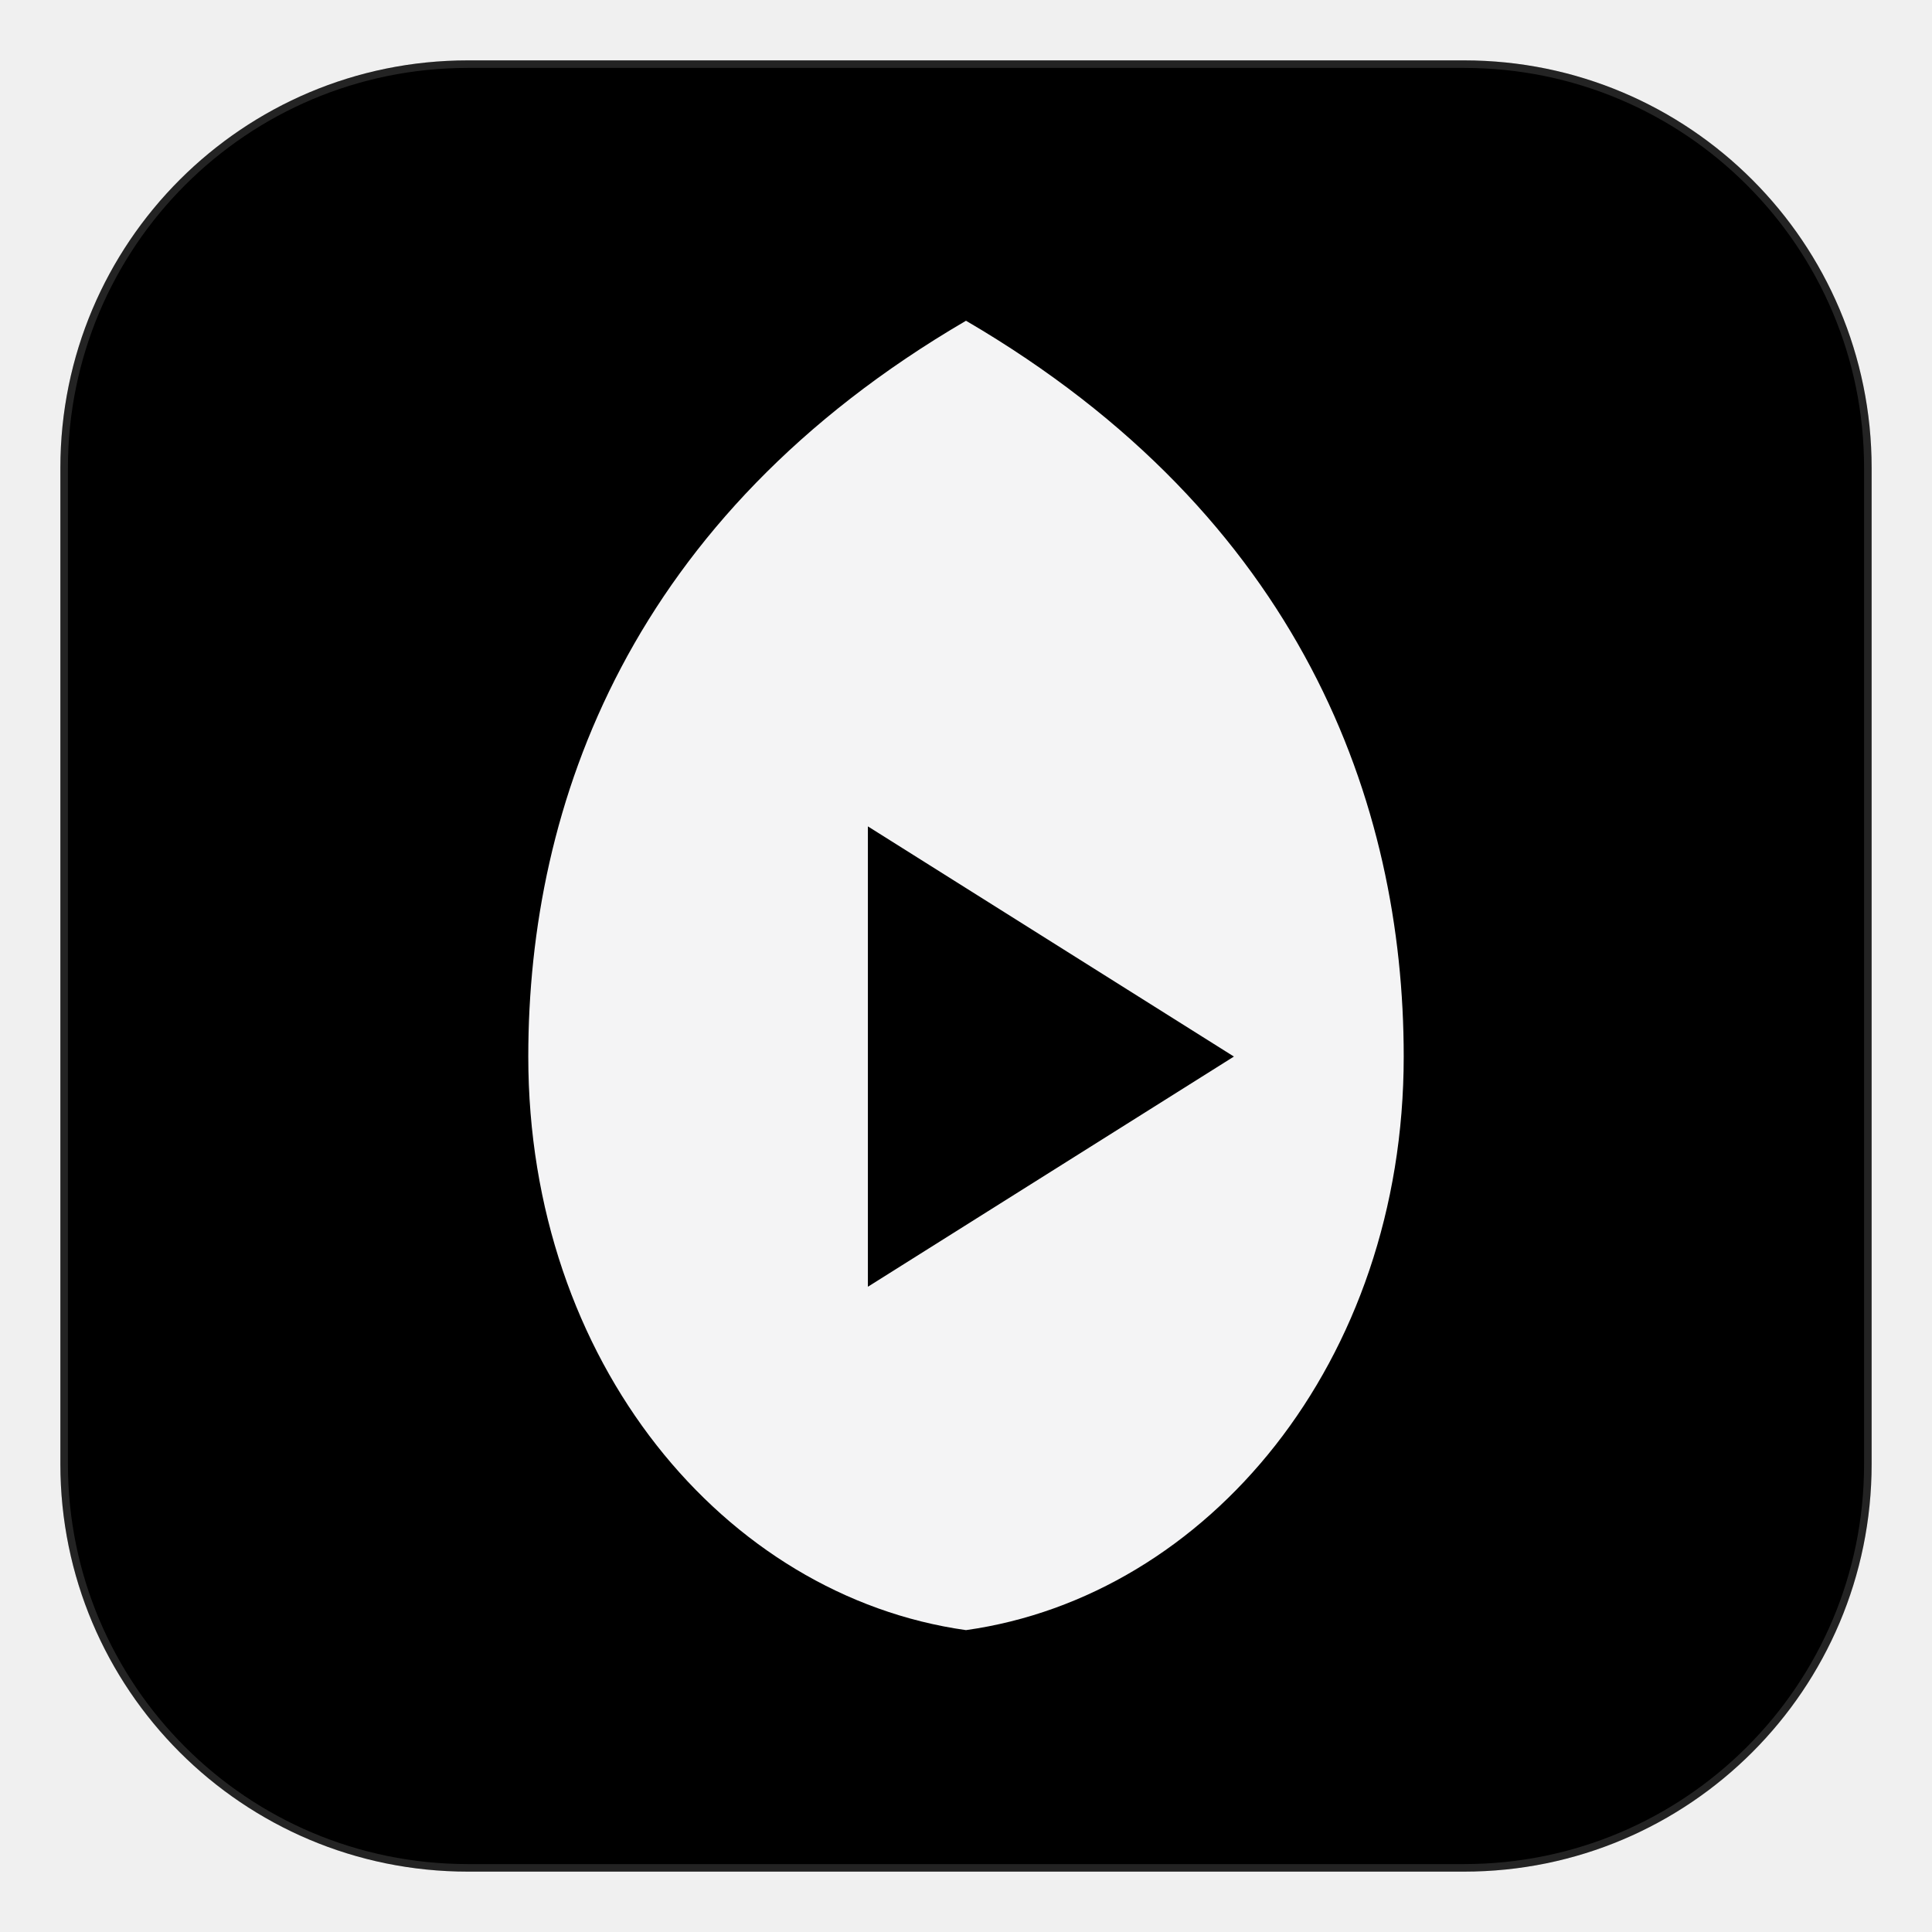
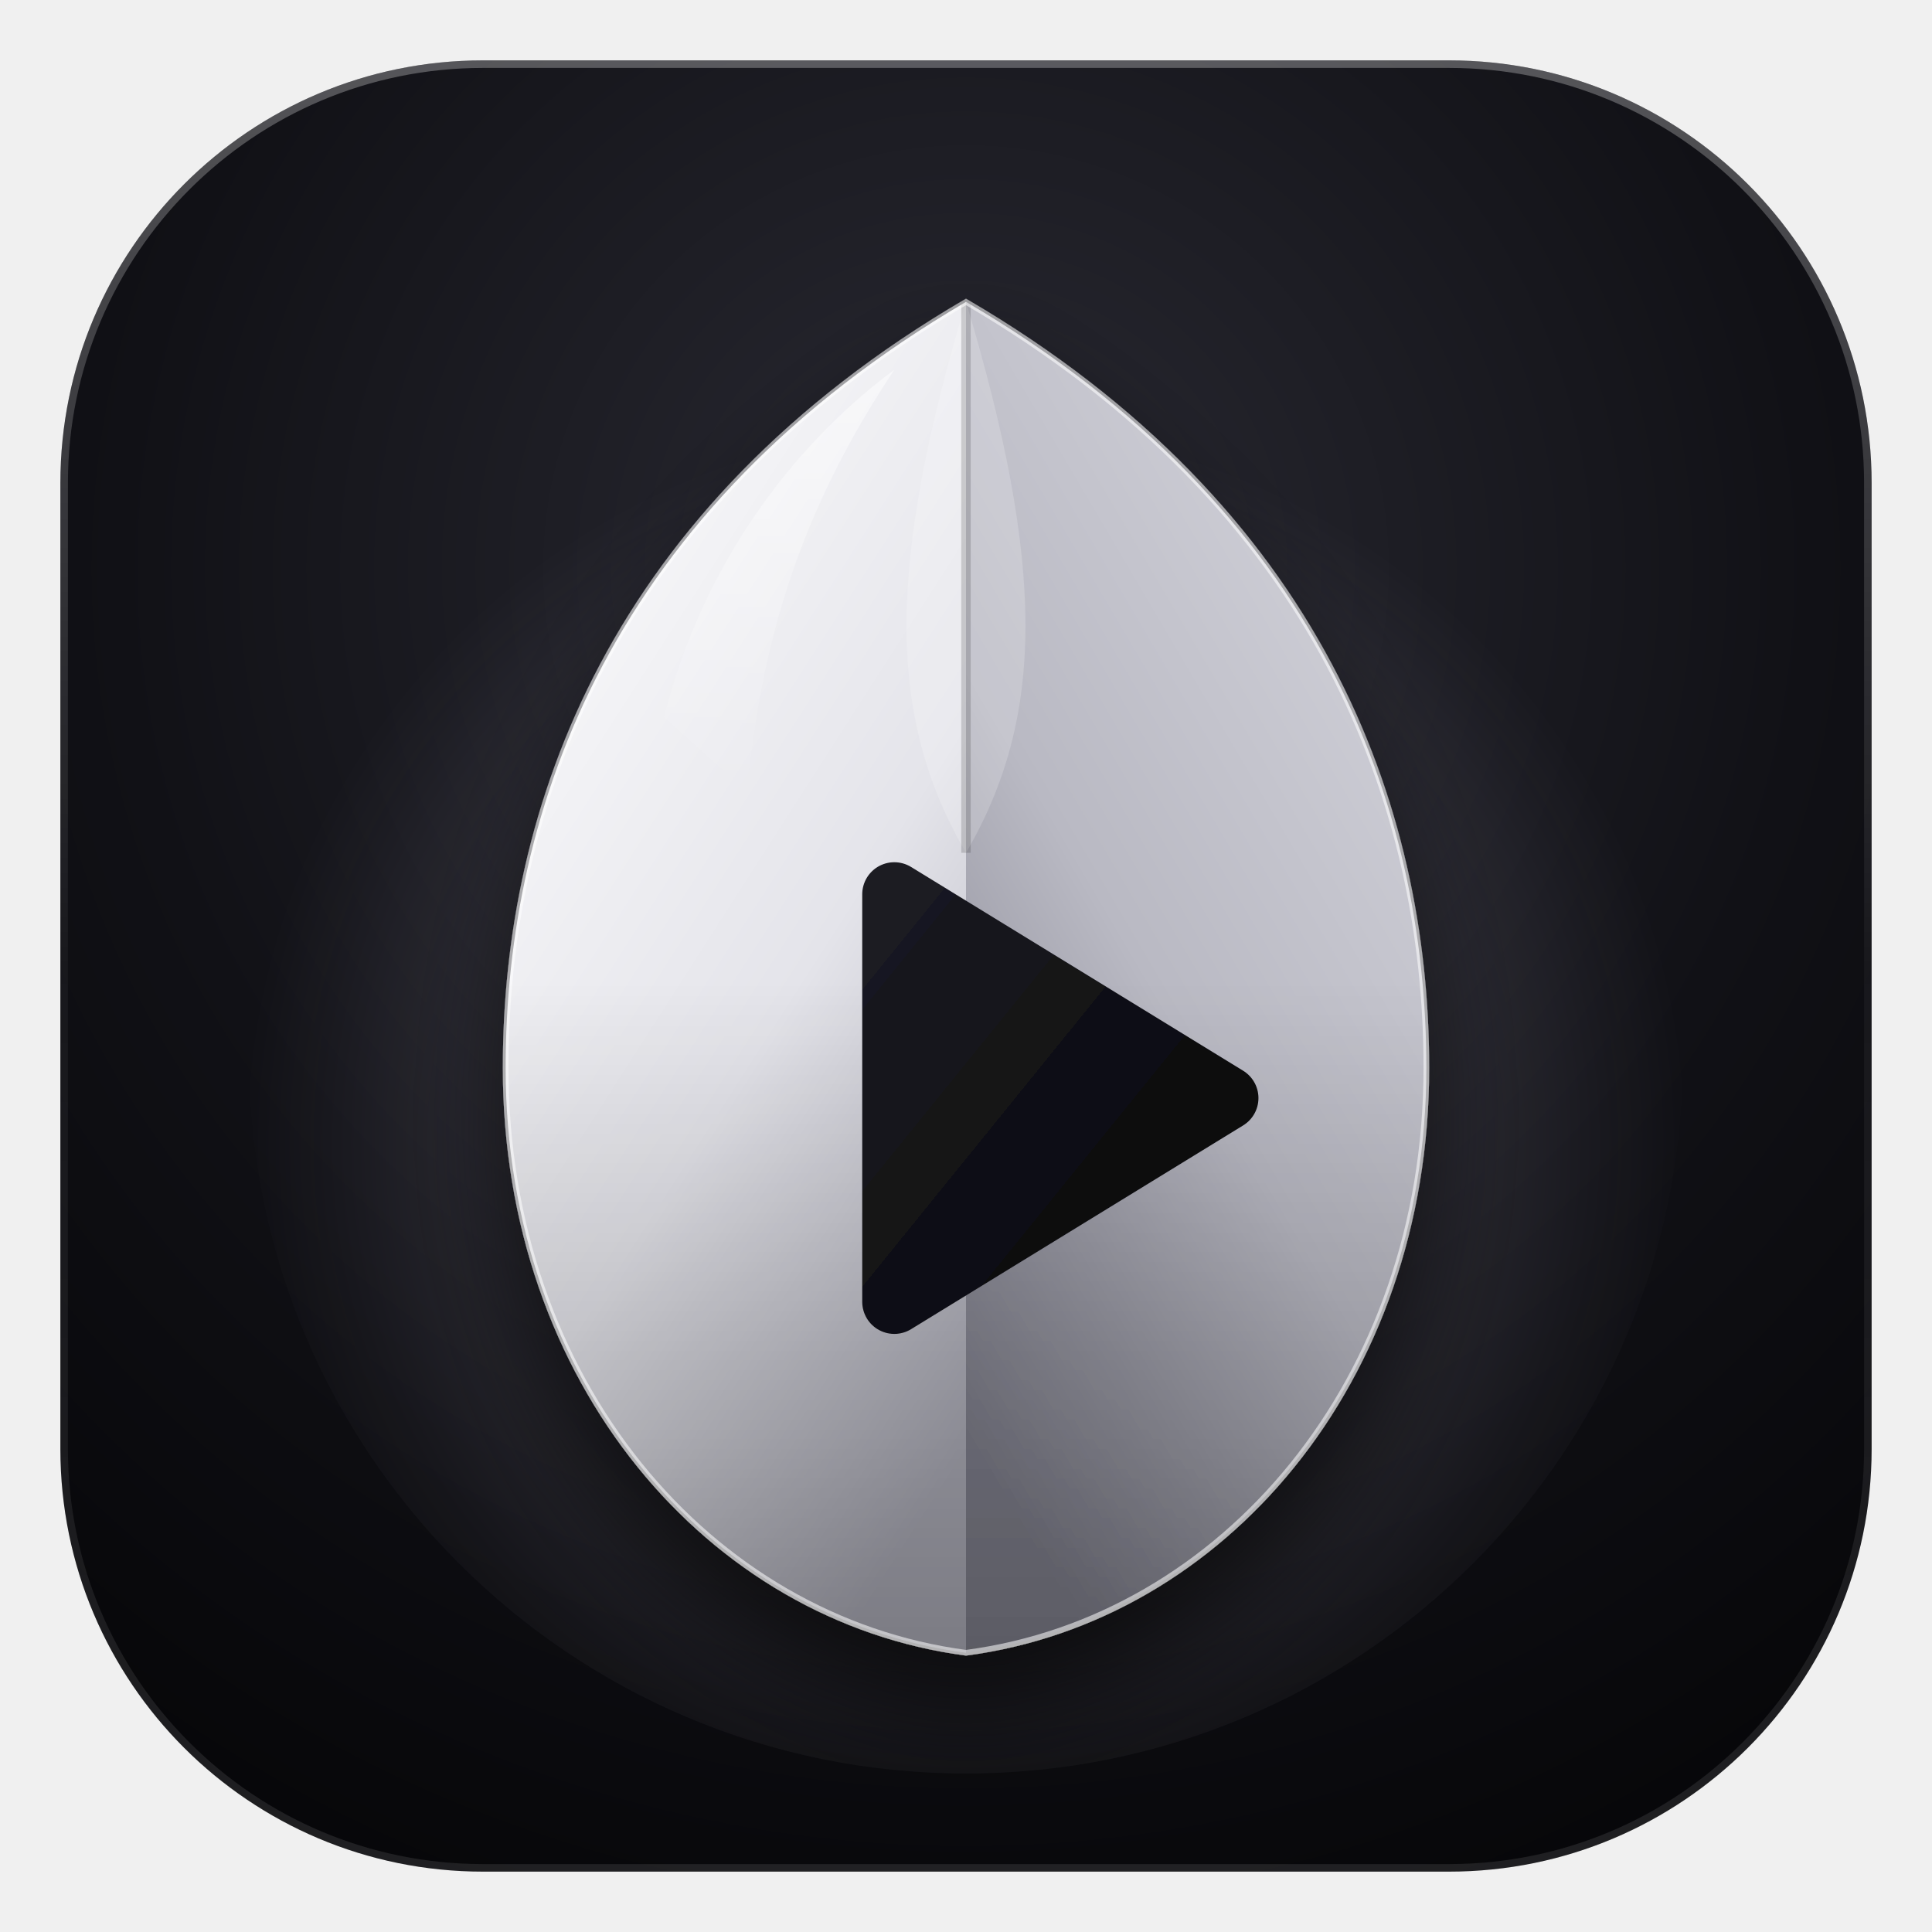
<svg xmlns="http://www.w3.org/2000/svg" viewBox="0 0 1024 1024">
-   <rect x="32" y="32" width="960" height="960" rx="216" fill="#000" />
-   <rect x="34" y="34" width="956" height="956" rx="214" fill="none" stroke="#fff" stroke-opacity="0.14" stroke-width="4" />
-   <path d="M512 170 C690 274 744 426 744 560 C744 722 640 846 512 864 C384 846 280 722 280 560 C280 426 334 274 512 170 Z" fill="#f4f4f5" />
-   <path d="M460 438 L460 682 L654 560 Z" fill="#000" />
+   <defs>
+     <radialGradient id="bg" cx="50%" cy="28%" r="85%">
+       <stop offset="0" stop-color="#2a2a33" />
+       <stop offset="0.55" stop-color="#111116" />
+       <stop offset="1" stop-color="#050507" />
+     </radialGradient>
+     <linearGradient id="rim" x1="0" y1="0" x2="0" y2="1">
+       <stop offset="0" stop-color="#fff" stop-opacity="0.28" />
+       <stop offset="0.5" stop-color="#fff" stop-opacity="0.04" />
+       <stop offset="1" stop-color="#fff" stop-opacity="0.10" />
+     </linearGradient>
+     <radialGradient id="glow" cx="50%" cy="56%" r="50%">
+       <stop offset="0" stop-color="#e9e4ff" stop-opacity="0.30" />
+       <stop offset="1" stop-color="#e9e4ff" stop-opacity="0" />
+     </radialGradient>
+     <linearGradient id="left" x1="0.15" y1="0" x2="0.7" y2="1">
+       <stop offset="0" stop-color="#ffffff" />
+       <stop offset="0.6" stop-color="#e4e4ea" />
+       <stop offset="1" stop-color="#a9a9b4" />
+     </linearGradient>
+     <linearGradient id="right" x1="0.9" y1="0" x2="0.3" y2="1">
+       <stop offset="0" stop-color="#d9d9e0" />
+       <stop offset="0.6" stop-color="#b9b9c3" />
+       <stop offset="1" stop-color="#7d7d89" />
+     </linearGradient>
+     <linearGradient id="shine" x1="0" y1="0" x2="0" y2="1">
+       <stop offset="0" stop-color="#fff" stop-opacity="0.9" />
+       <stop offset="1" stop-color="#fff" stop-opacity="0" />
+     </linearGradient>
+     <linearGradient id="play" x1="0" y1="0" x2="1" y2="1">
+       <stop offset="0" stop-color="#1b1b22" />
+       <stop offset="1" stop-color="#050507" />
+     </linearGradient>
+     <filter id="shadow" x="-30%" y="-30%" width="160%" height="160%">
+       <feGaussianBlur in="SourceAlpha" stdDeviation="26" />
+       <feOffset dy="30" />
+       <feComponentTransfer>
+         <feFuncA type="linear" slope="0.65" />
+       </feComponentTransfer>
+       <feMerge>
+         <feMergeNode />
+         <feMergeNode in="SourceGraphic" />
+       </feMerge>
+     </filter>
+     <linearGradient id="depth" x1="0" y1="0" x2="0" y2="1">
+       <stop offset="0.5" stop-color="#000" stop-opacity="0" />
+       <stop offset="1" stop-color="#000" stop-opacity="0.28" />
+     </linearGradient>
+     <clipPath id="kernel">
+       <path d="M512 160 C700 270 756 428 756 566 C756 732 648 858 512 876 C376 858 268 732 268 566 C268 428 324 270 512 160 Z" />
+     </clipPath>
+   </defs>
+   <rect x="32" y="32" width="960" height="960" rx="224" fill="url(#bg)" />
+   <rect x="34" y="34" width="956" height="956" rx="222" fill="none" stroke="url(#rim)" stroke-width="4" />
+   <ellipse cx="512" cy="560" rx="380" ry="380" fill="url(#glow)" />
+   <g filter="url(#shadow)">
+     <g clip-path="url(#kernel)">
+       <rect x="250" y="150" width="262" height="740" fill="url(#left)" />
+       <rect x="512" y="150" width="262" height="740" fill="url(#right)" />
+       <path d="M512 160 C470 300 470 380 512 452 C554 380 554 300 512 160 Z" fill="#fff" fill-opacity="0.18" />
+       <path d="M512 150 L512 452" stroke="#000" stroke-opacity="0.16" stroke-width="5" />
+       <path d="M352 380 C372 300 420 236 474 196 C430 262 404 330 396 420 Z" fill="url(#shine)" fill-opacity="0.55" />
+       <rect x="250" y="150" width="524" height="740" fill="url(#depth)" />
+     </g>
+     <path d="M512 160 C700 270 756 428 756 566 C756 732 648 858 512 876 C376 858 268 732 268 566 C268 428 324 270 512 160 Z" fill="none" stroke="#fff" stroke-opacity="0.55" stroke-width="3" />
+     <path d="M474 474 L474 690 L650 582 Z" fill="url(#play)" stroke="url(#play)" stroke-width="34" stroke-linejoin="round" />
+   </g>
</svg>
